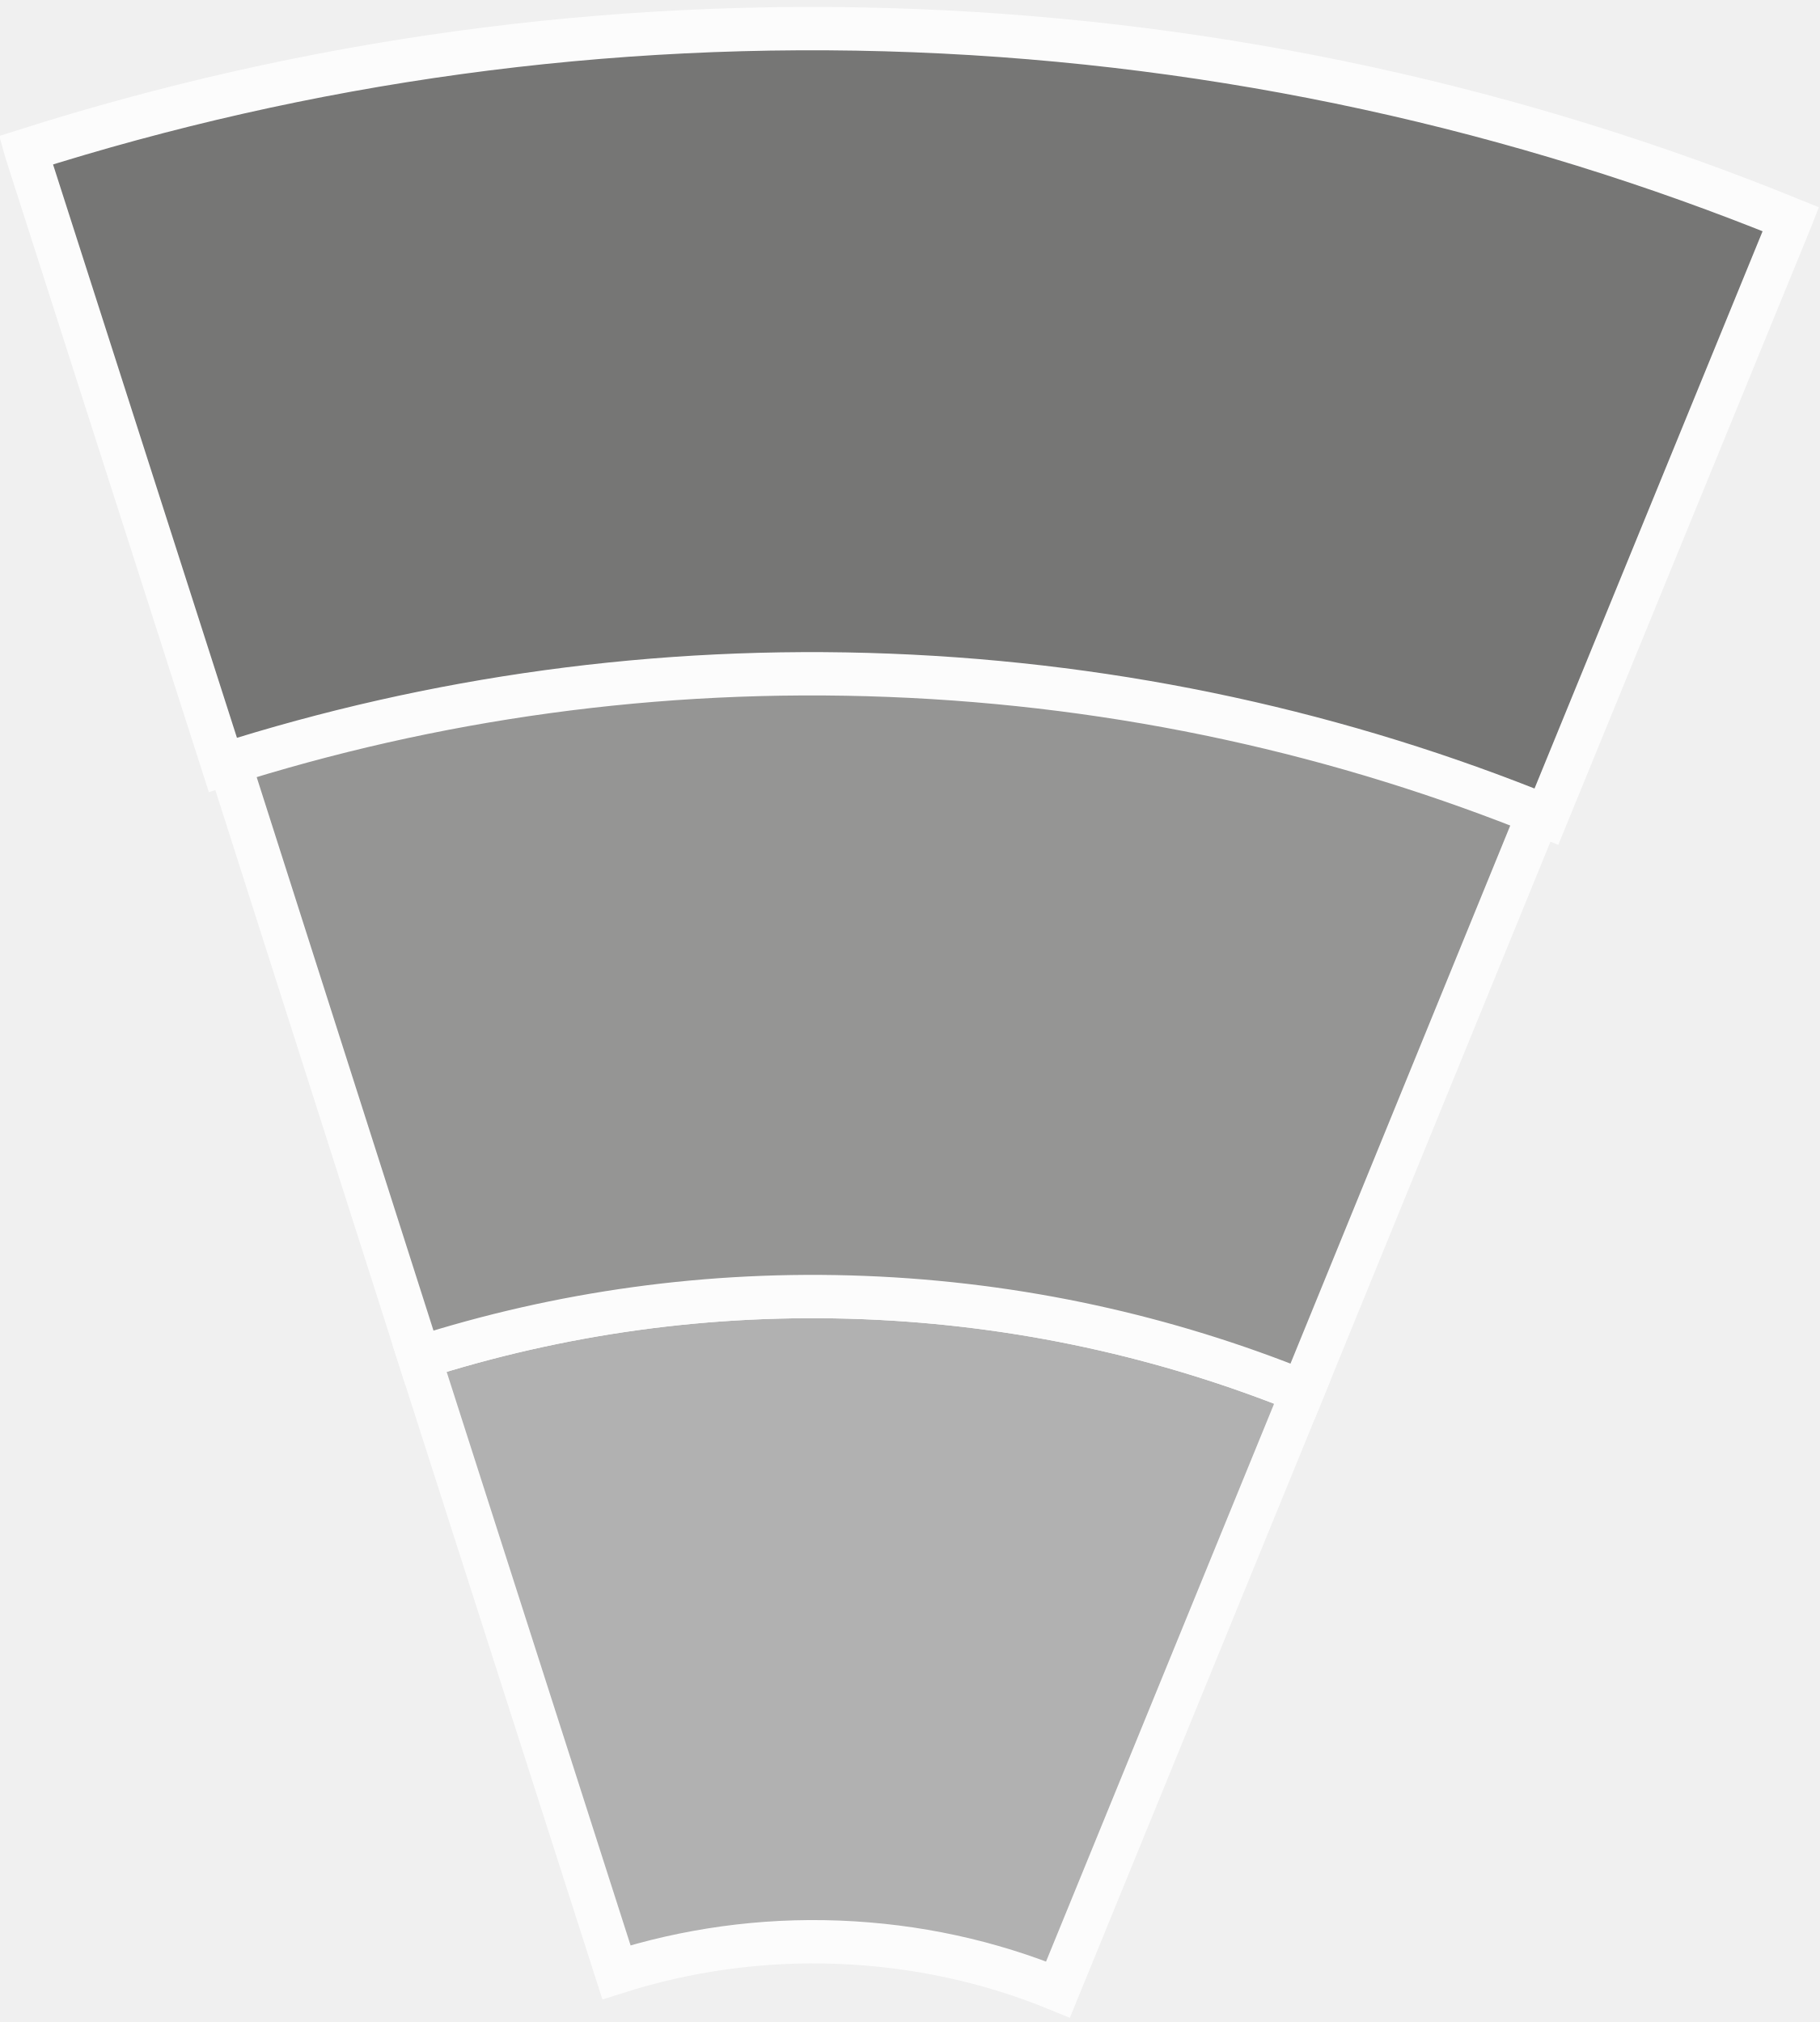
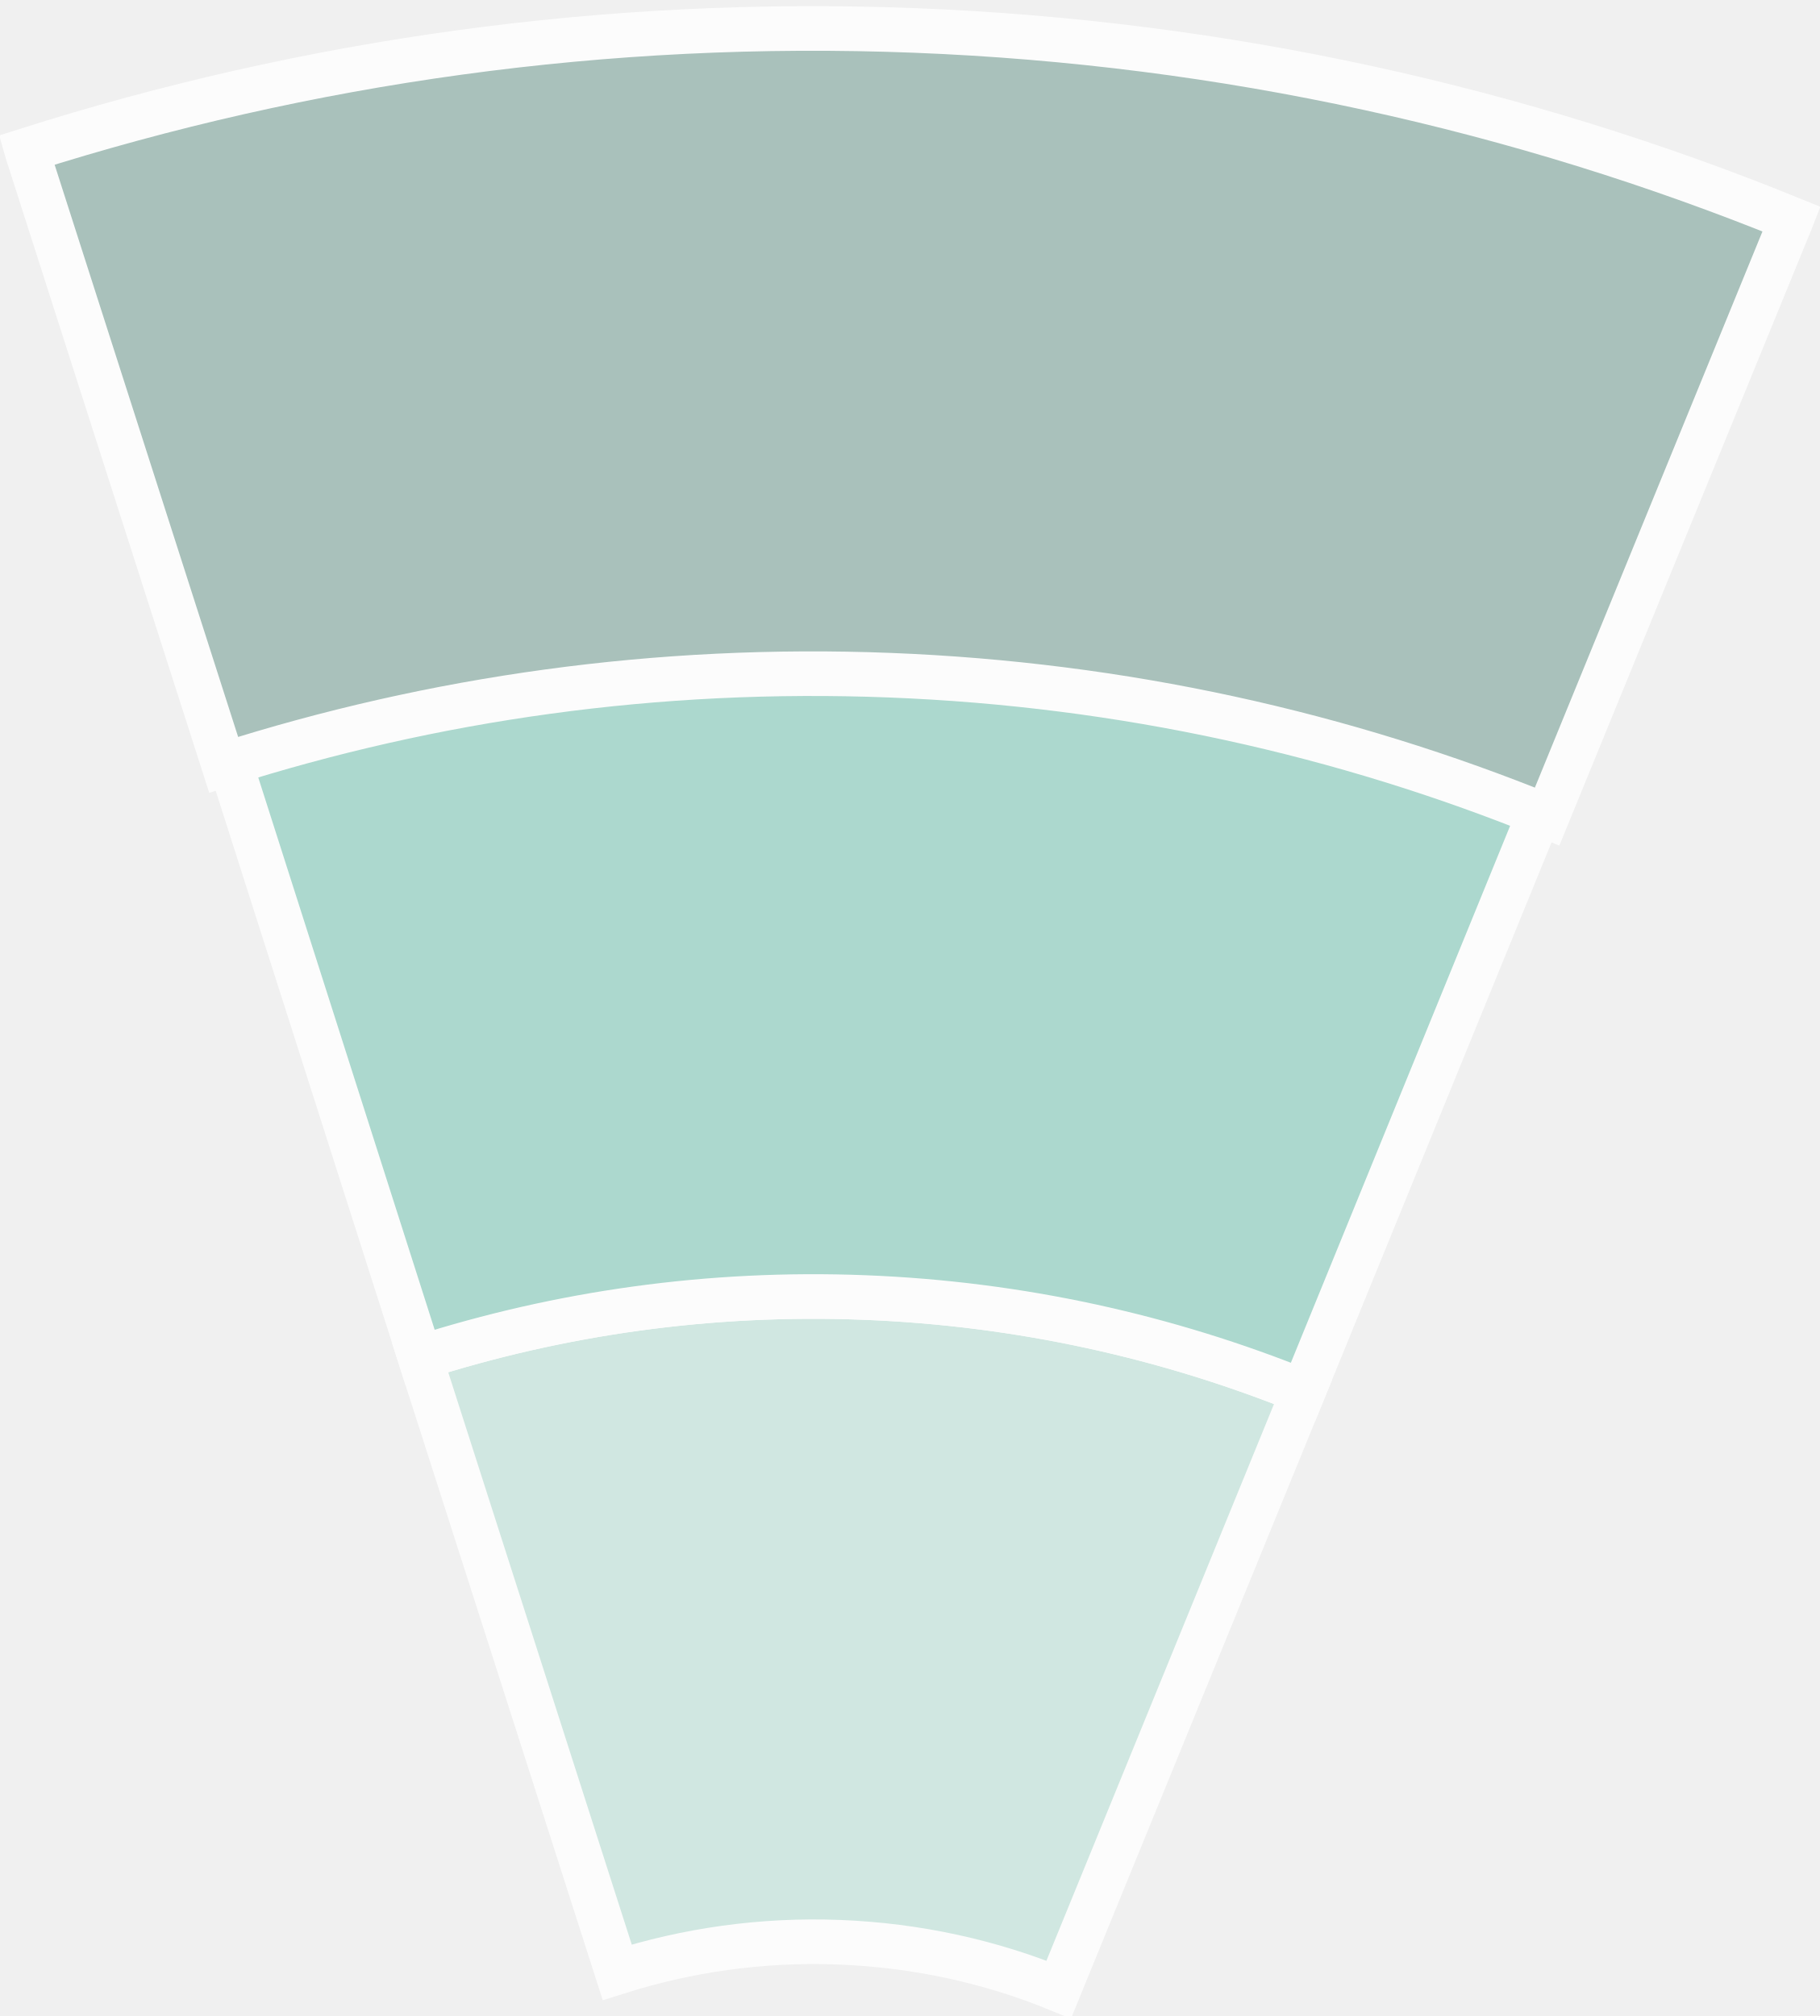
- <svg xmlns="http://www.w3.org/2000/svg" width="126" height="140" viewBox="0 0 126 140">
-   <g fill-rule="nonzero" stroke="#fff" stroke-width="3" opacity=".8" fill="none">
-     <path d="M90.169 96.354l-16.922 41.398c-4.719-1.938-9.823-3.065-15.18-3.275-5.391-.211-10.572.551-15.389 2.08l-13.645-42.555c9.674-3.092 20.03-4.582 30.778-4.162 10.749.421 20.959 2.714 30.358 6.514z" id="Shape" fill="#A1A1A1" />
-     <path d="M107.06 54.993l-16.891 41.361c-9.399-3.801-19.609-6.094-30.356-6.514-10.748-.42-21.104 1.07-30.778 4.162l-13.604-42.59c14.485-4.617 30.022-6.836 46.126-6.205 16.105.63 31.421 4.054 45.503 9.786z" id="Shape" fill="#7E7E7D" />
-     <path d="M123.983 15.182l-.042.107-16.881 41.252c-14.082-5.732-29.398-9.156-45.503-9.785-16.104-.631-31.641 1.588-46.126 6.205l-13.613-42.445-.031-.111c19.337-6.143 40.055-9.123 61.516-8.285 21.459.839 41.916 5.427 60.68 13.062z" fill="#575756" />
+ <svg xmlns="http://www.w3.org/2000/svg" viewBox="0 0 204 226">
+   <g fill-rule="nonzero" stroke="#fff" stroke-width="5" opacity=".8" fill="none">
+     <path d="M146.093 156.002l-27.402 67.034c-7.641-3.138-15.907-4.962-24.58-5.305-8.729-.342-17.119.892-24.918 3.368l-22.095-68.905c15.665-5.006 32.434-7.42 49.837-6.739 17.406.682 33.939 4.395 49.158 10.547z" id="Shape" fill="#C8E5DD" />
+     <path d="M173.443 89.03l-27.35 66.972c-15.22-6.154-31.752-9.867-49.154-10.547-17.404-.681-34.173 1.733-49.837 6.739l-22.027-68.962c23.454-7.476 48.612-11.069 74.689-10.047 26.076 1.019 50.877 6.563 73.679 15.845z" id="Shape" fill="#9BD2C5" />
+     <path d="M200.845 24.566l-.068.174-27.334 66.796c-22.802-9.282-47.603-14.826-73.679-15.844-26.077-1.021-51.235 2.571-74.689 10.047l-22.042-68.729-.051-.179c31.311-9.948 64.858-14.772 99.609-13.416 34.746 1.36 67.871 8.789 98.254 21.151z" fill="#97B5AE" />
  </g>
</svg>
